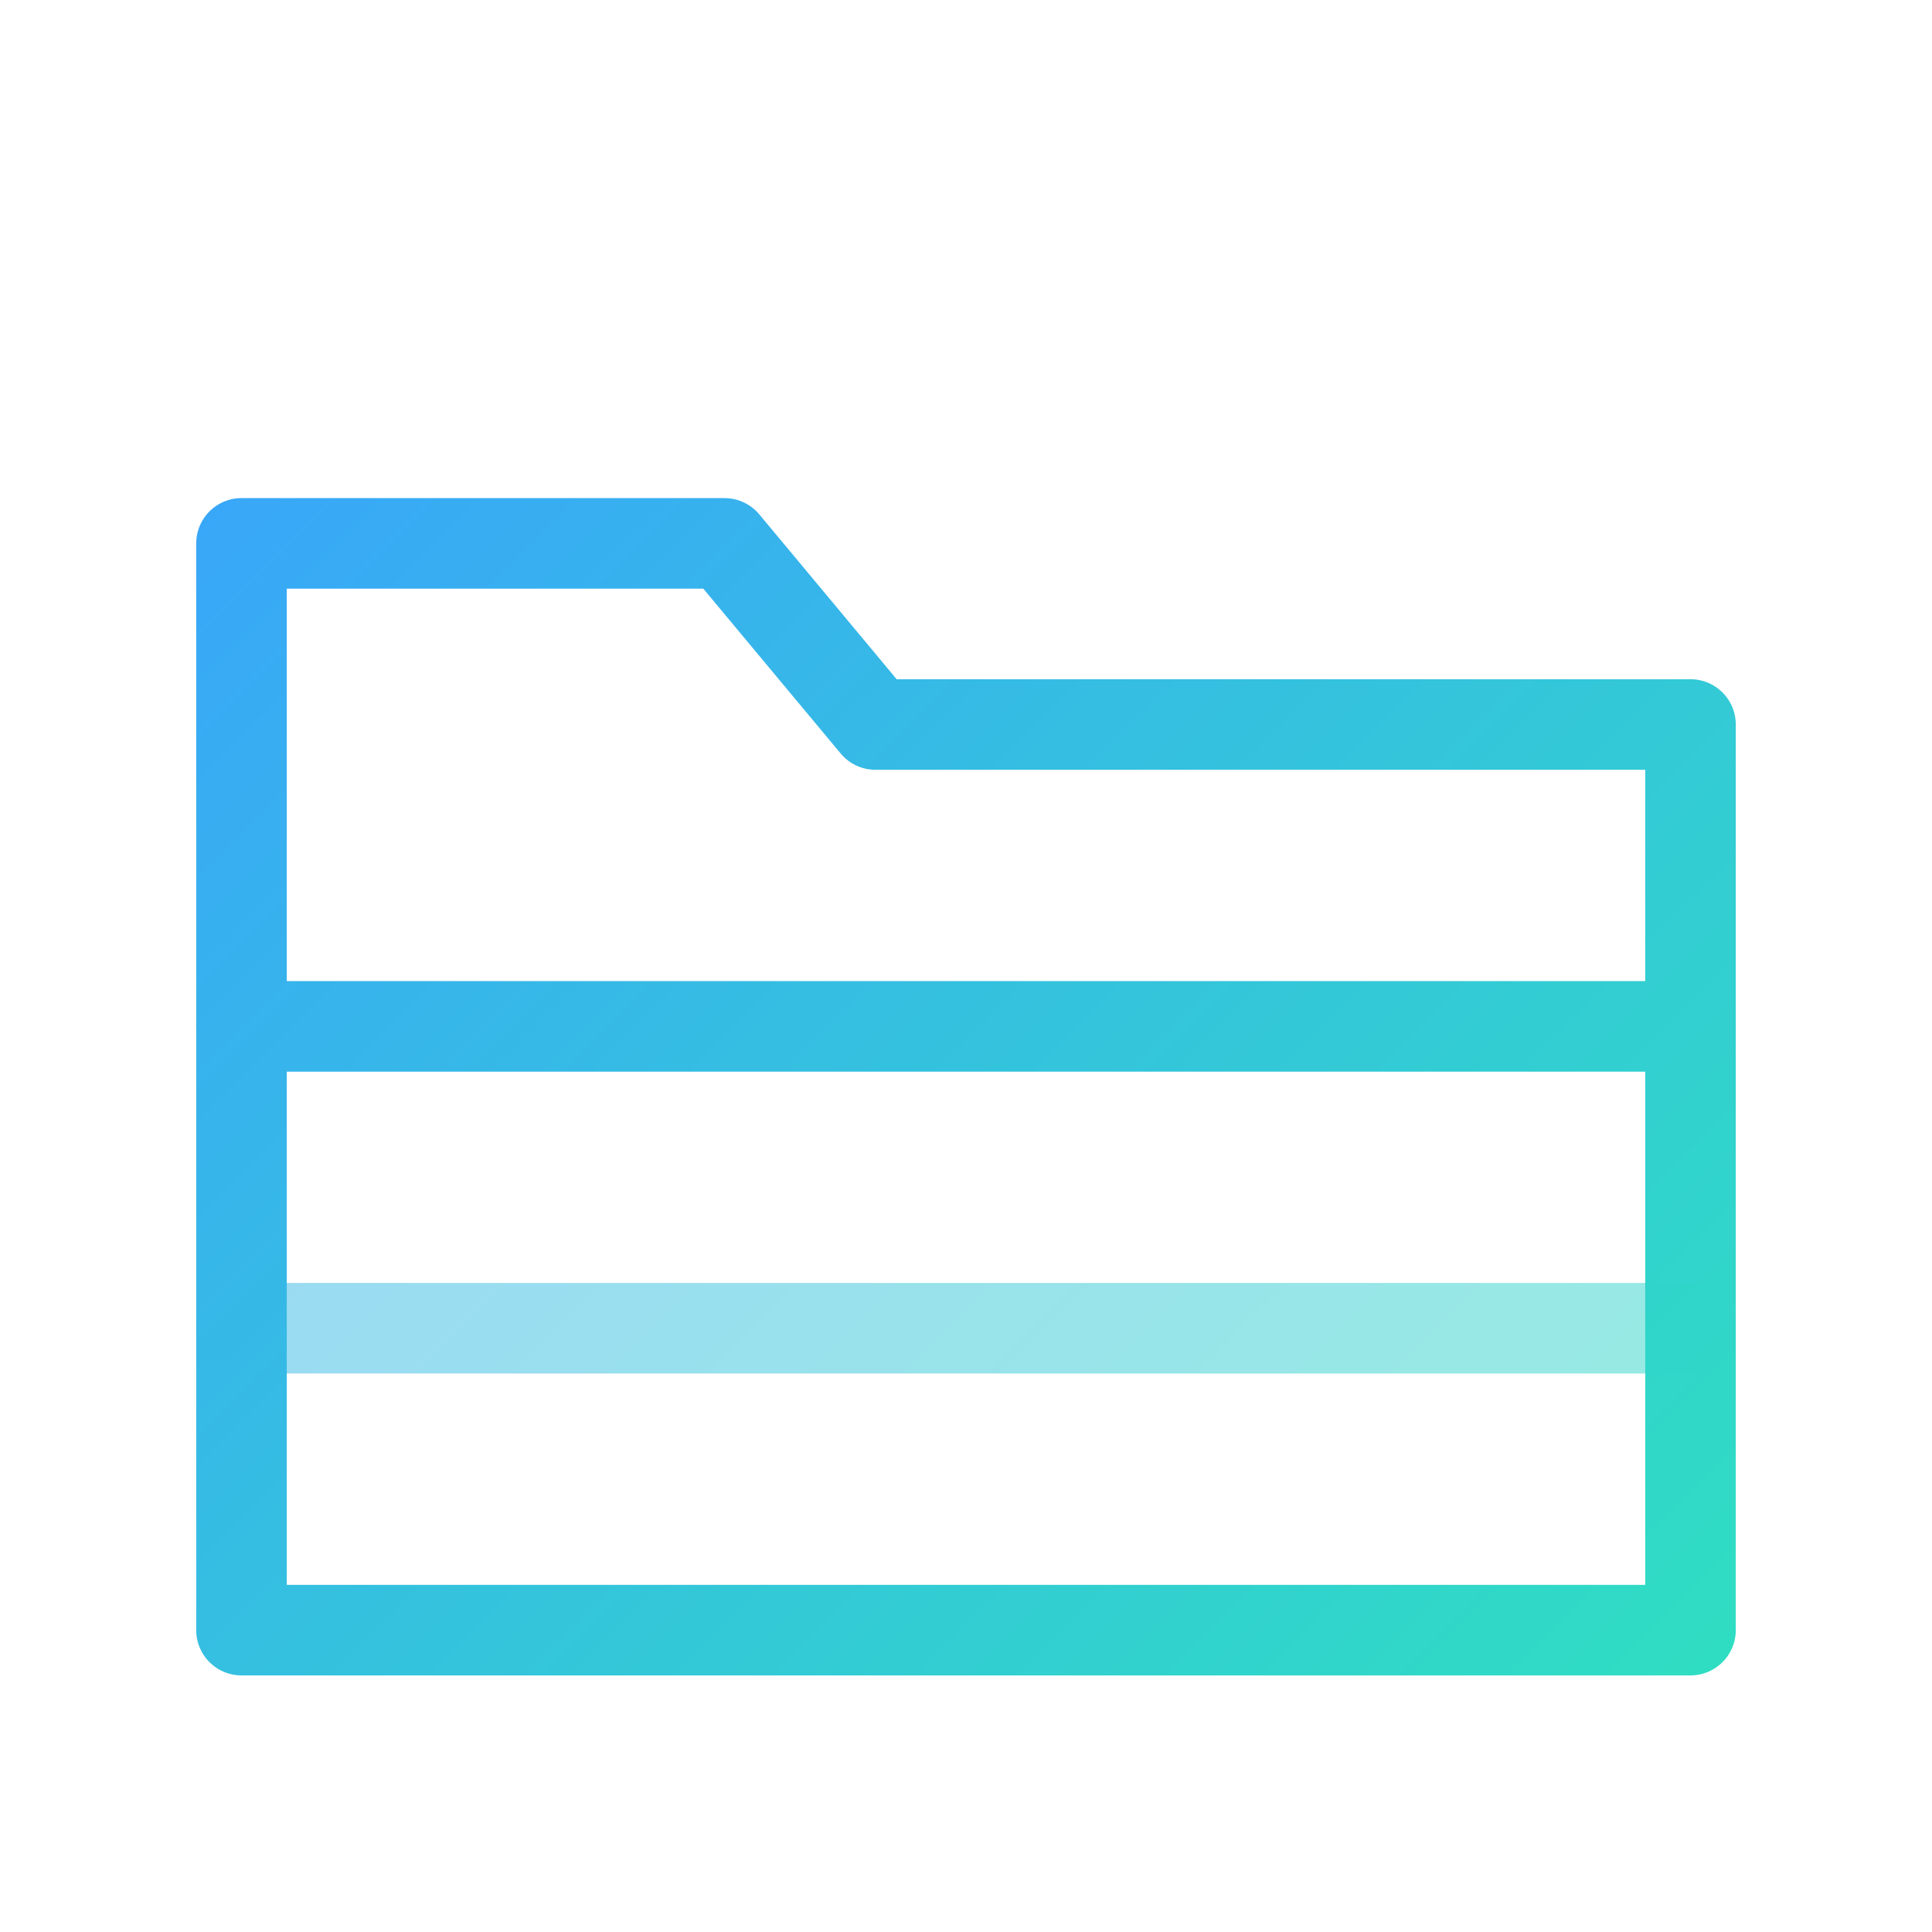
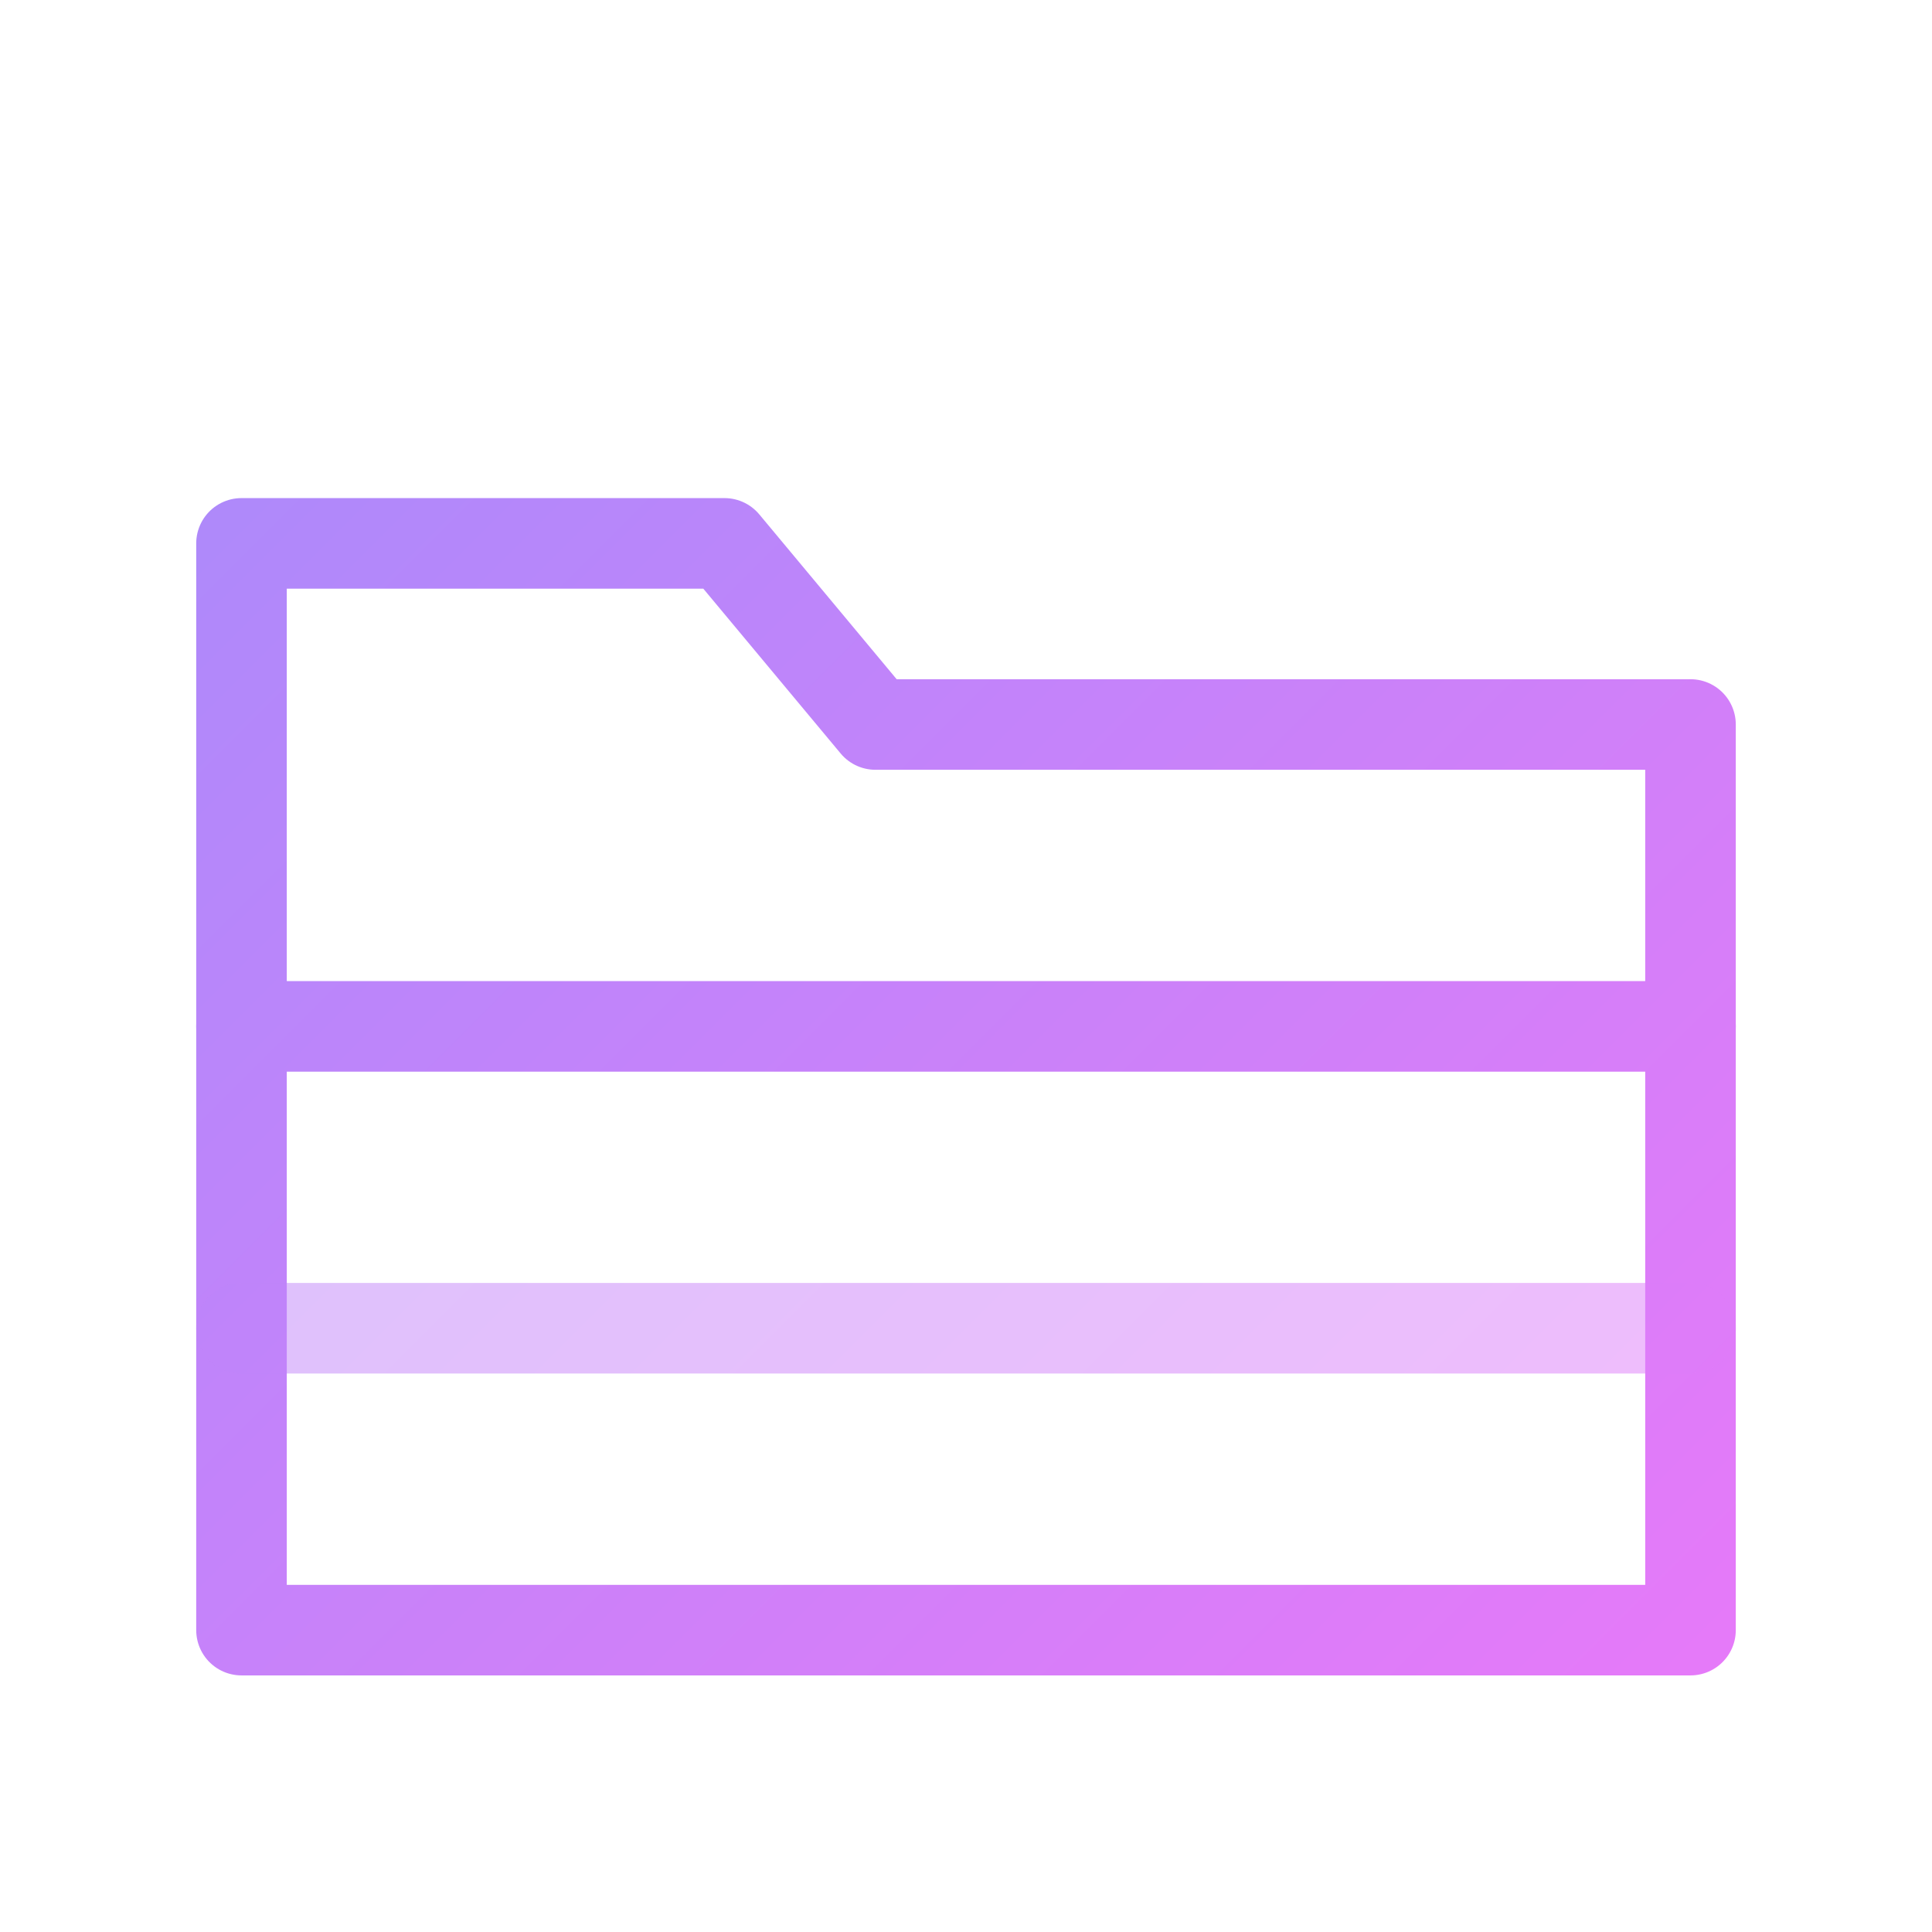
<svg xmlns="http://www.w3.org/2000/svg" width="64" height="64" viewBox="0 0 64 64">
  <defs>
    <linearGradient id="g" gradientUnits="userSpaceOnUse" x1="6" y1="6" x2="58" y2="58">
-       <stop offset="0" stop-color="#3aa0ff" />
-       <stop offset="1" stop-color="#2fe0c0" />
+       <stop offset="0" stop-color="#a78bfa" />
+       <stop offset="1" stop-color="#e879f9" />
    </linearGradient>
  </defs>
  <g fill="none" stroke="url(#g)" stroke-width="3" stroke-linecap="round" stroke-linejoin="round">
    <g>
      <animateTransform attributeName="transform" type="translate" values="0 0;0 -3;0 0" dur="2.2s" repeatCount="indefinite" />
      <path d="M8 18h16l5 6h27v10H8z" />
    </g>
    <path d="M8 34v20h48V34" />
    <path d="M8 44h48" stroke-opacity=".5" />
  </g>
</svg>
